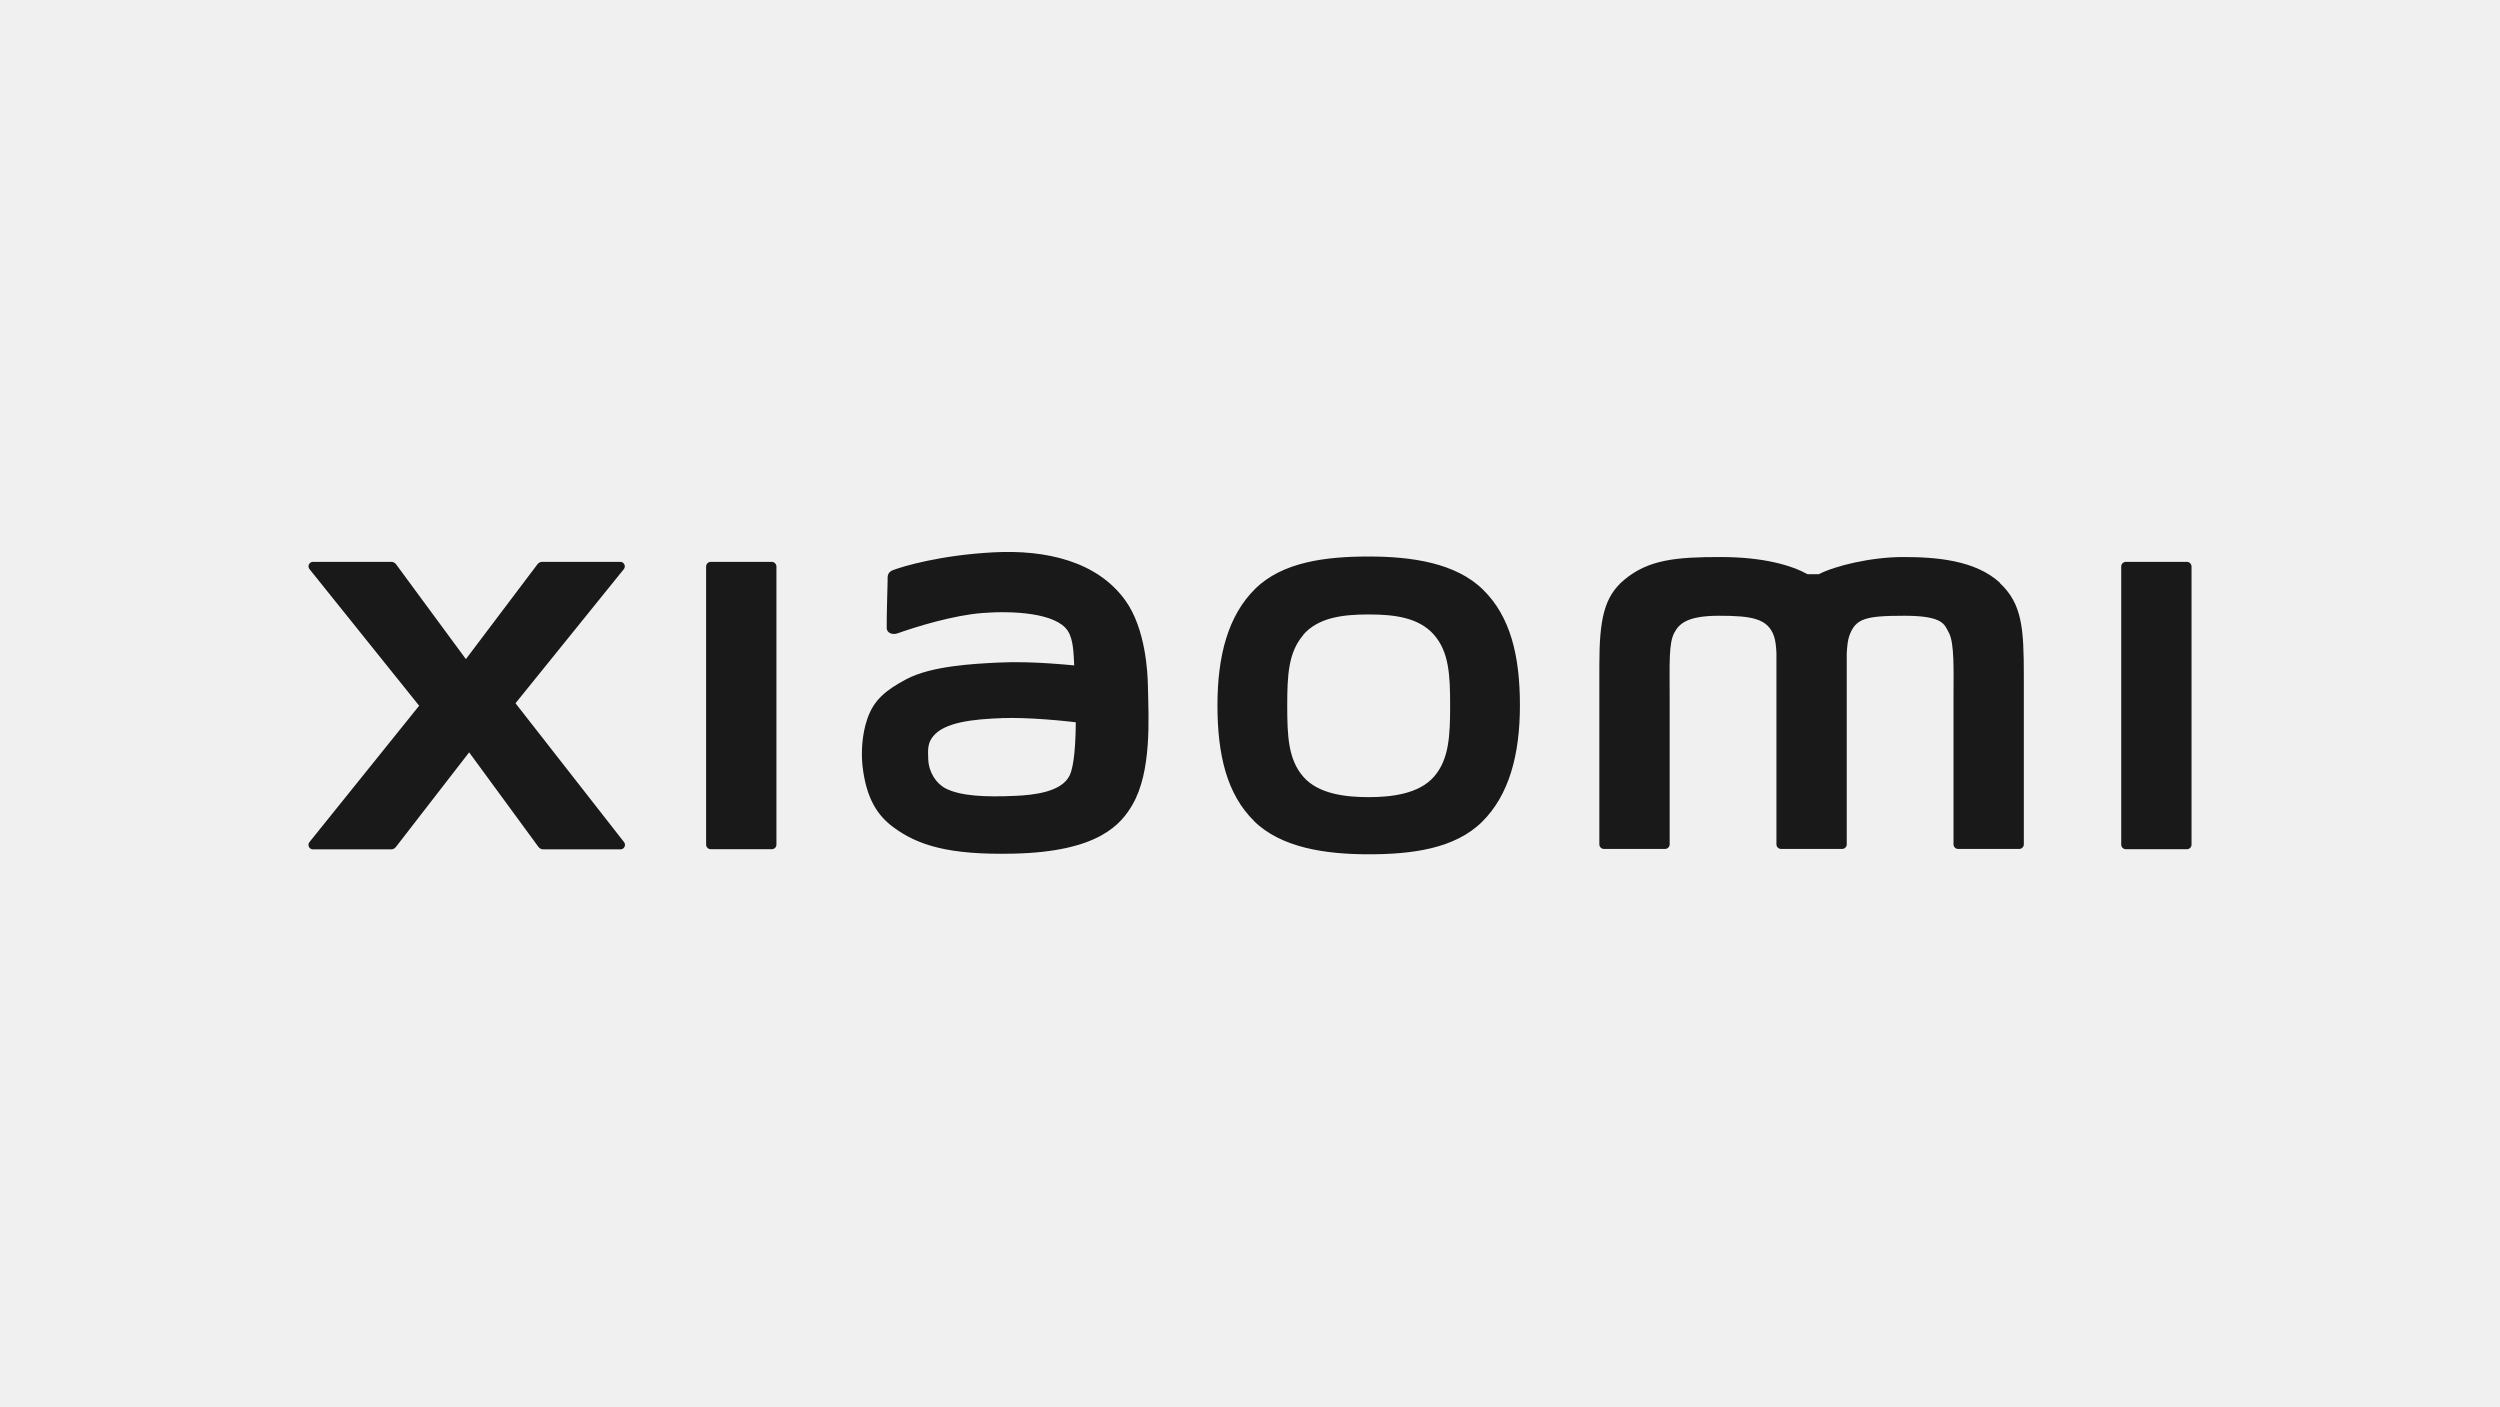
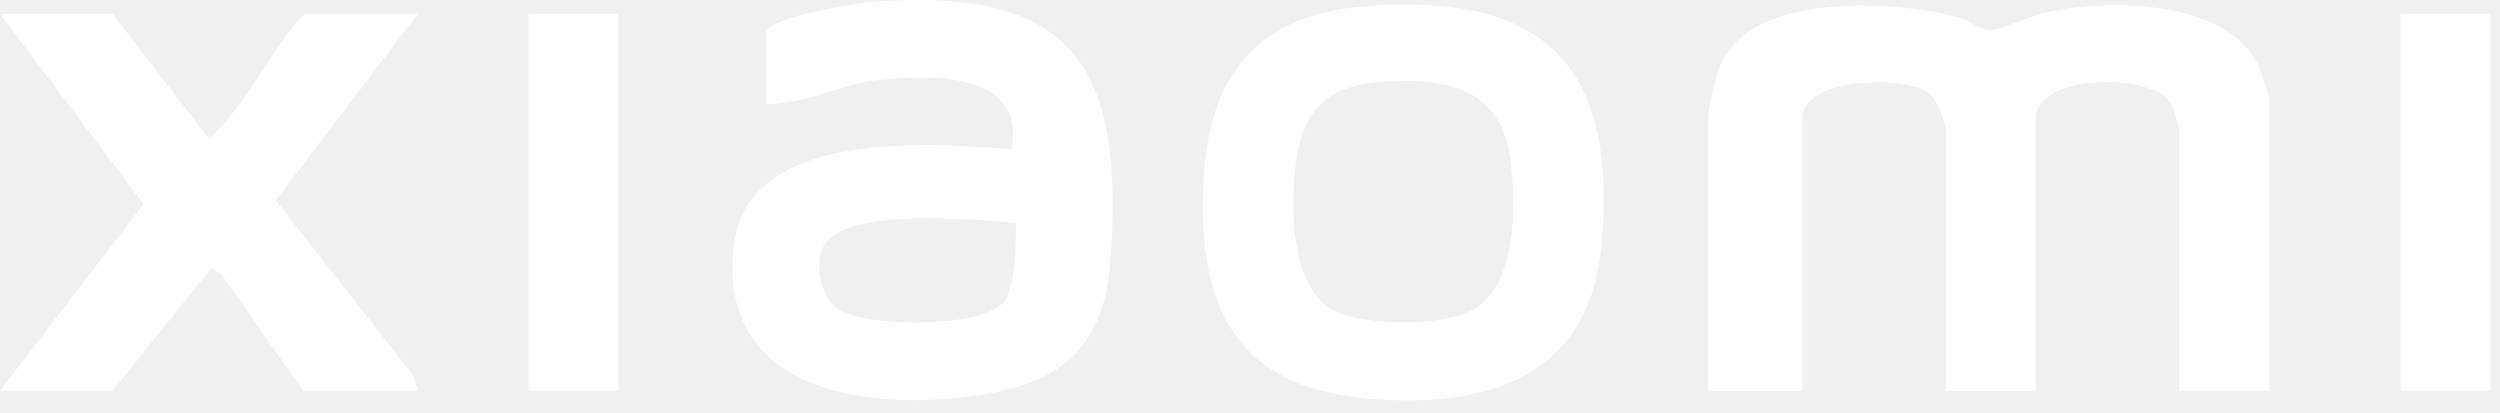
- <svg xmlns="http://www.w3.org/2000/svg" version="1.1" viewBox="0 0 1920 1080">
+ <svg xmlns="http://www.w3.org/2000/svg" width="194" height="32" viewBox="0 0 194 32" fill="none">
+   <g clip-path="url(#clip0_1_77)">
+     <path d="M176.1 30.32H169.11V10.14C169.11 10.04 168.64 8.36 168.55 8.16C167.39 5.62 157.98 5.62 157.98 9.19V30.33H150.99V10.14C150.99 9.52 150.28 7.69 149.74 7.26C147.94 5.81 139.86 5.96 139.86 9.19V30.33H132.55V9.19C132.55 8.37 133.14 5.91 133.5 5.05C135.9 -0.66 146.97 0.04 151.88 1.31C152.7 1.52 153.66 2.31 154.35 2.36C155.04 2.41 157.76 1.15 158.92 0.92C163.77 -0.07 172.93 -0.07 175.31 5.23C175.44 5.53 176.1 7.49 176.1 7.62V30.35V30.32Z" fill="white" />
+     <path d="M59.44 2.51C59.79 1.27 66.53 0.23 67.87 0.13C83.62 -1.04 87.27 5.5 86.16 20.32C85.68 26.71 82.59 29.6 76.42 30.6C67.61 32.03 55.39 30.57 56.99 18.8C58.19 10.02 72.11 11.1 78.52 11.57C79.56 5.55 72.36 5.79 68.23 6.2C65.27 6.5 62.31 8.17 59.45 8.07V2.51H59.44ZM78.83 17.29C75.69 17.07 65.67 16.01 63.93 19.08C63.18 20.39 63.67 22.85 64.83 23.83C66.77 25.48 76.07 25.46 77.78 23.55C78.84 22.37 78.83 18.87 78.84 17.29H78.83Z" fill="white" />
+     <path d="M105.47 0.54C119.53 -0.77 125.6 4.78 124.28 19.03C123.34 29.28 115.45 31.68 106.33 30.95C95.52 30.09 92.73 23.32 93.44 13.3C93.97 5.7 97.75 1.26 105.47 0.53V0.54ZM108.92 6.29C103.55 6.29 101.01 7.79 100.48 13.36C100.19 16.44 100.27 22.08 103.19 23.91C105.5 25.36 111.98 25.37 114.33 24.03C117.7 22.11 117.61 16.13 117.24 12.72C116.69 7.67 113.63 6.28 108.91 6.28L108.92 6.29Z" fill="white" />
+     <path d="M32.42 1.08L21.4 15.54L32.11 29.2L32.42 30.32H23.52L17.16 21.26L16.4 20.8L8.74 30.32H0L11.14 15.84L0 1.08H8.74L16.08 10.6C16.48 10.69 16.62 10.35 16.84 10.13C19.19 7.93 21.21 3.42 23.68 1.07H32.42V1.08Z" fill="white" />
+     <path d="M47.99 1.08H41V30.32H47.99V1.08Z" fill="white" />
+     <path d="M193.26 1.08H186.27V30.32H193.26V1.08Z" fill="white" />
+   </g>
  <defs>
-     <style>
-       .cls-1 {
-         fill: #191919;
-       }
-     </style>
+     <clipPath id="clip0_1_77">
+       <rect width="193.26" height="31.08" fill="white" />
+     </clipPath>
  </defs>
-   <g>
-     <g id="_图层_1" data-name="图层_1">
-       <g>
-         <path class="cls-1" d="M963.1,630.6c20.9,20.5,54.9,25.5,88,25.5s66-4.2,87-24.8c20.9-20.6,29.2-51.7,29.2-89.7s-7.3-68.1-28.3-88.7c-20.9-20.6-54.8-25.5-87.9-25.5s-66.2,4.2-87.1,24.8c-20.9,20.6-29,51.5-29,89.5s7.2,68.3,28.2,88.9ZM1000.9,487.5c11.6-13.3,30.4-15.6,50.2-15.6s38.5,2.3,50.2,15.6c11.6,13.3,12.4,31.2,12.4,54.3s-.8,41.4-12.4,54.7c-11.6,13.3-32.8,15.7-50.2,15.7s-38.5-2.3-50.1-15.6c-11.7-13.3-12.4-31.6-12.4-54.7s.8-40.9,12.4-54.3ZM836.4,512c-12.9-.9-42-4.6-70.8-3.1-17.2.9-50.1,2.4-69.5,12.7-15.8,8.4-25,16-29.9,30.2-4,11.4-5,25.2-3.8,36.4,2.9,25.5,11.8,38.3,23.7,47.1,18.9,14,42.8,21.4,92.1,20.3,65.7-1.4,82.9-22.7,91.6-37.7,14.8-25.7,12.3-66.2,11.8-91-.2-10.3-1.7-44.2-17.5-66-21.6-29.8-60.7-38.9-101.3-36.7-41.2,2.2-69.8,10.9-77.1,13.7-4.6,1.7-4,5.6-4,8-.2,7.9-.8,28.2-.7,36.5,0,3.7,4.5,5.4,8.3,4,15-5.3,42.7-13.8,65-15.6,24-1.9,56.7,0,65.7,13.6,4.6,7,4.5,18,5.1,28.9.7,12.9,3.5,67.2-3.6,82.2-6.2,13-28.3,15.1-41.4,15.7-24.2,1.1-42,.1-53.5-5.5-7.6-3.8-13.2-12.4-13.7-22.3-.4-8.4-.3-12.7,3.5-17.6,8.5-11.1,30.7-13.5,53.6-14.3,18.4-.7,48.7,1.9,65.8,4.5" />
-         <path class="cls-1" d="M1679.5,431.5h-46.8c-2,0-3.6,1.6-3.6,3.6v213.6c0,1.9,1.6,3.5,3.6,3.5h46.8c2,0,3.6-1.6,3.6-3.5v-213.6c0-2-1.7-3.6-3.6-3.6Z" />
-         <path class="cls-1" d="M1536.1,447.7c-19.1-17.7-49.7-19.9-74.5-19.9s-52.4,6.8-64.8,13.2h-8.6c-12.1-6.7-33.4-13.2-66.9-13.2s-55.2,1.8-73.9,17.5c-15.5,13-19.1,30.3-19.1,65.9v137.3c0,1.9,1.6,3.5,3.6,3.5h46.8c2,0,3.6-1.6,3.6-3.5v-.5s0-86.8,0-112.5-.8-41.6,3.6-49.6c3.4-6.2,8.8-13,34.2-13s37.5,2.1,42.3,15.6c1.1,3.2,1.7,7.7,1.9,13.2v146.8c0,1.9,1.6,3.5,3.6,3.5h46.8c2,0,3.6-1.6,3.6-3.5v-146.8c.3-5.5.8-10,1.9-13.2,4.8-13.4,11.9-15.6,42.3-15.6s30.8,6.9,34.2,13c4.4,7.9,3.6,29.2,3.6,49.6s0,112.5,0,112.5v.5c0,1.9,1.6,3.5,3.6,3.5h46.8c2,0,3.6-1.6,3.6-3.5v-128.9c0-36.9-1.2-55.8-18.5-71.9Z" />
-         <path class="cls-1" d="M592.7,431.5h-46.8c-2,0-3.6,1.6-3.6,3.6v213.6c0,1.9,1.6,3.5,3.6,3.5h46.8c2,0,3.6-1.6,3.6-3.5v-213.6c0-2-1.7-3.6-3.6-3.6Z" />
-         <path class="cls-1" d="M395.9,540.1l83.2-103c1.8-2.2.2-5.6-2.7-5.6h-60c-1.4,0-2.8.7-3.6,1.8l-55,72.9-53.6-72.8c-.9-1.2-2.2-1.9-3.7-1.9h-60.1c-2.9,0-4.5,3.3-2.7,5.6l84.2,104.9-84.3,104.8c-1.7,2.2-.1,5.5,2.7,5.5h60.1c1.5,0,2.8-.7,3.7-1.9l56.2-72.6,53.2,72.6c.9,1.2,2.2,1.9,3.7,1.9h59.4c2.8,0,4.4-3.3,2.7-5.5l-83.4-106.7Z" />
-       </g>
-     </g>
-   </g>
</svg>
